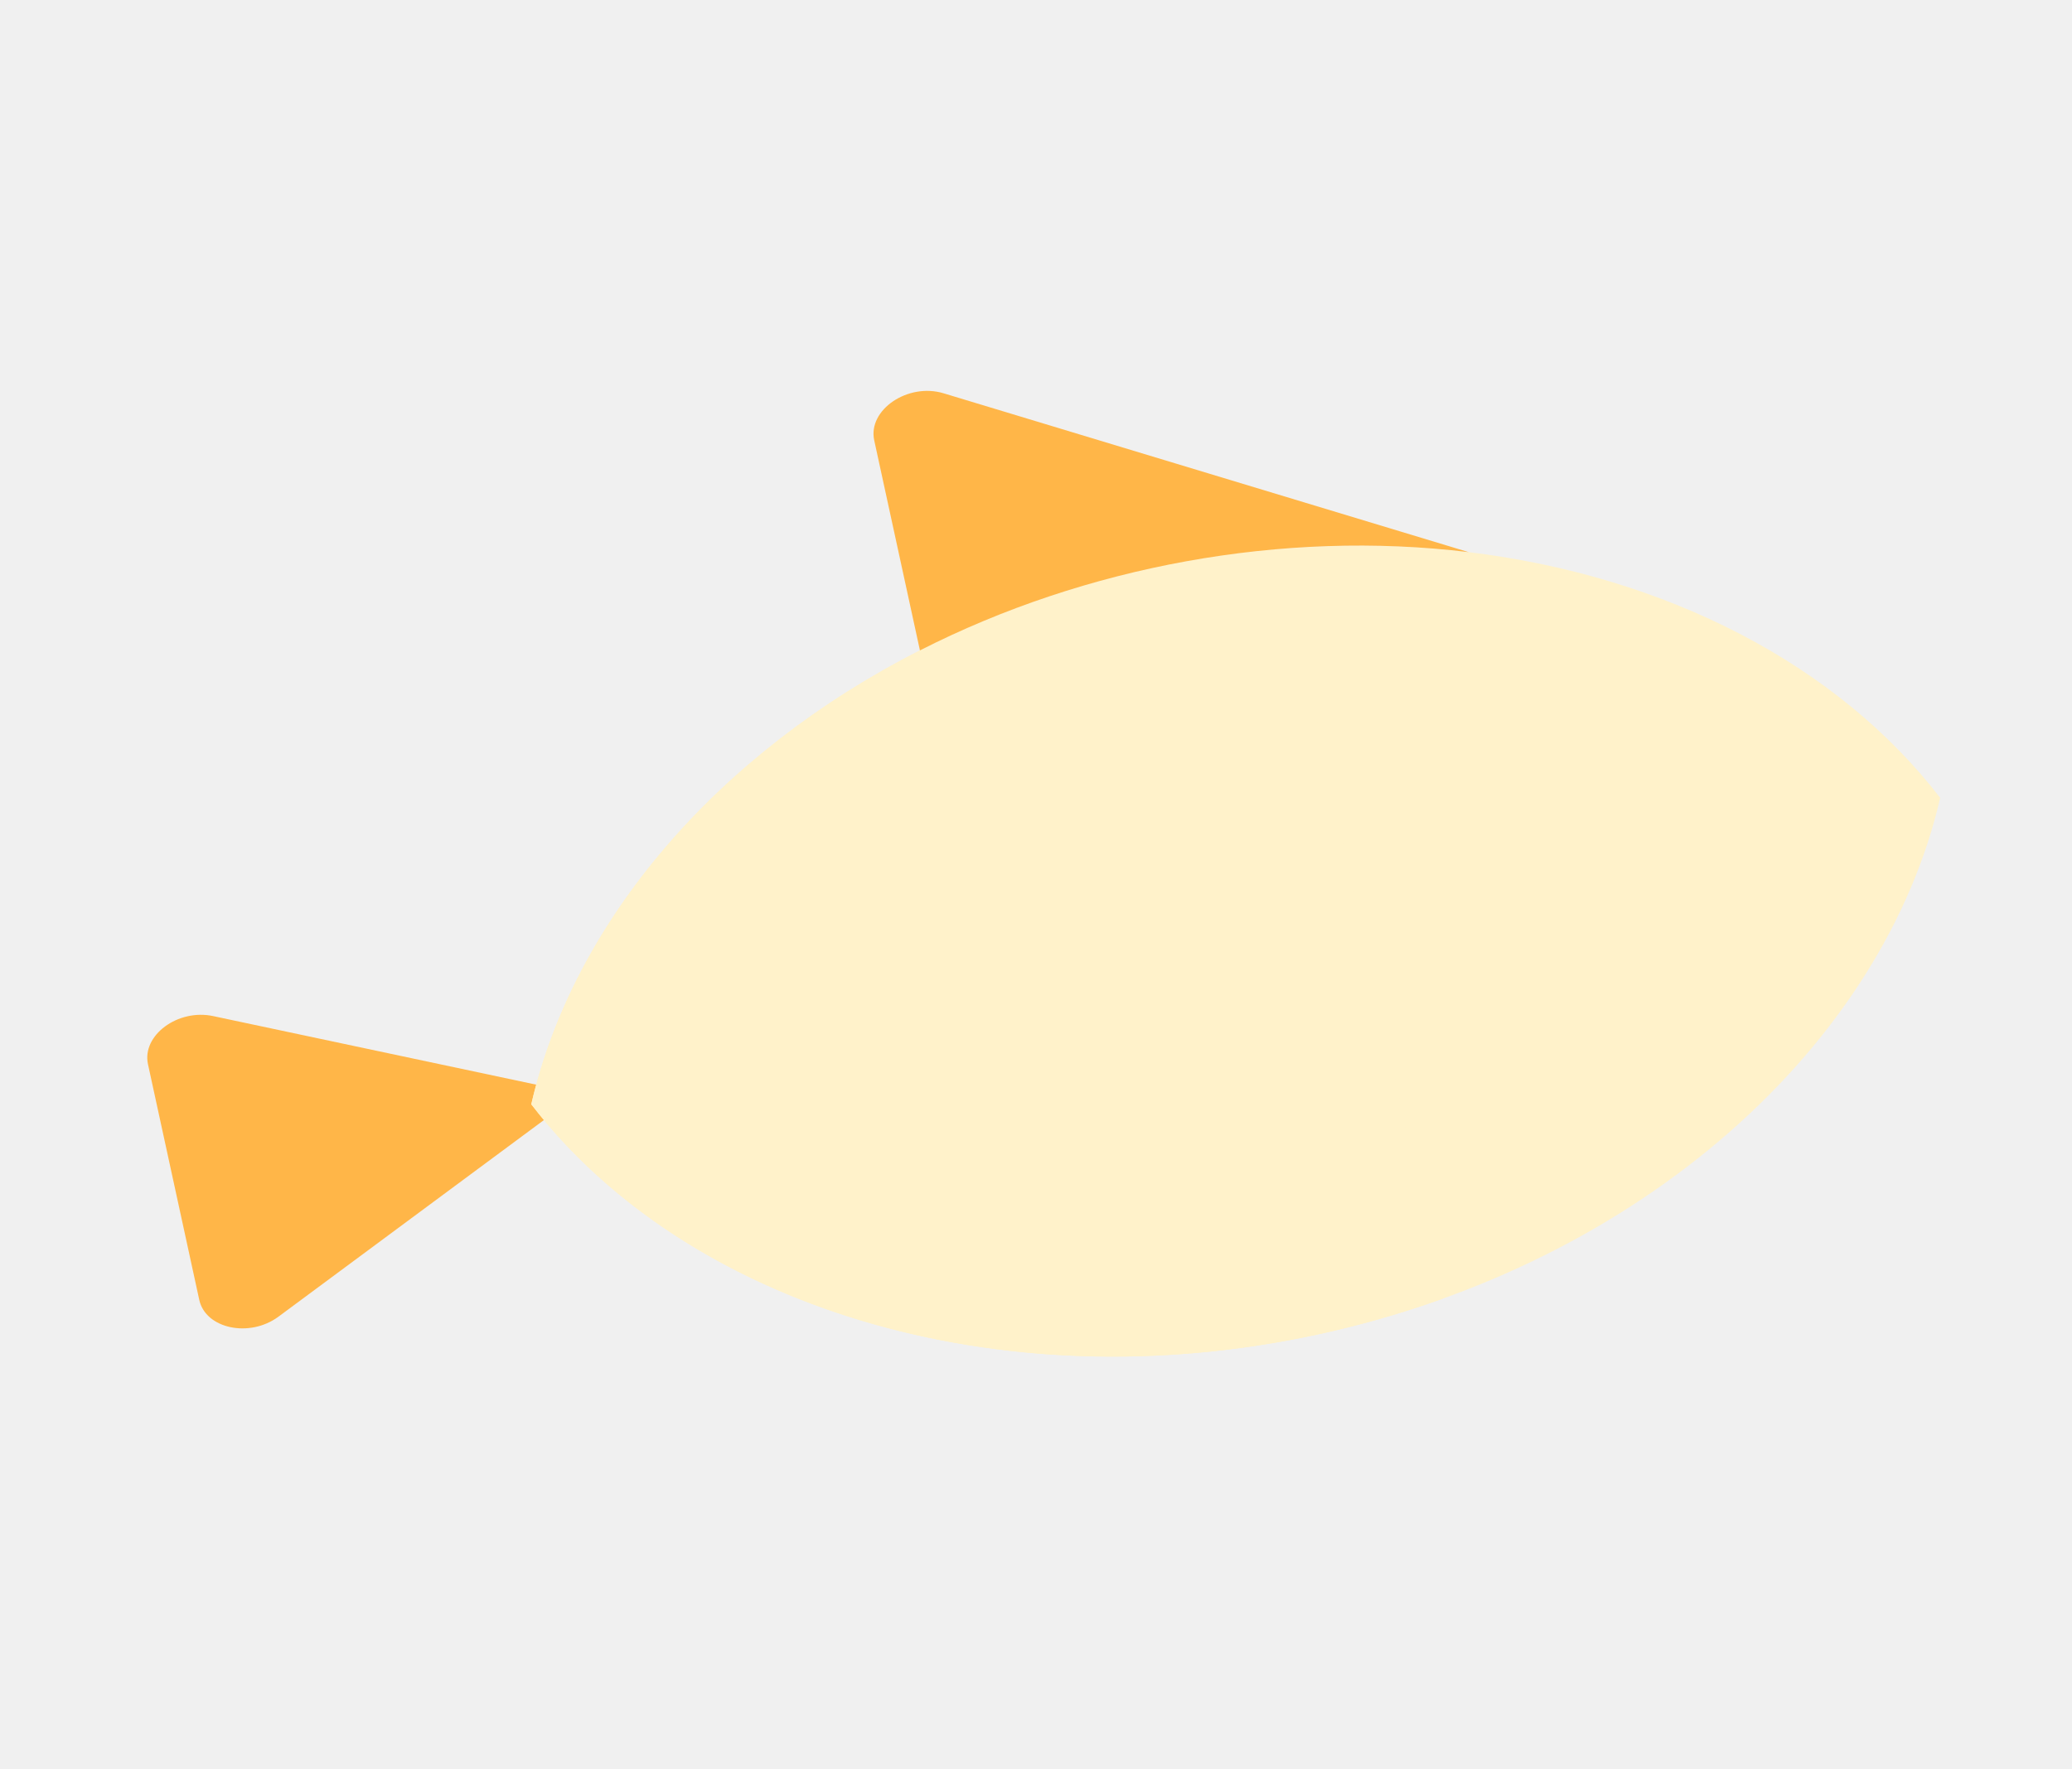
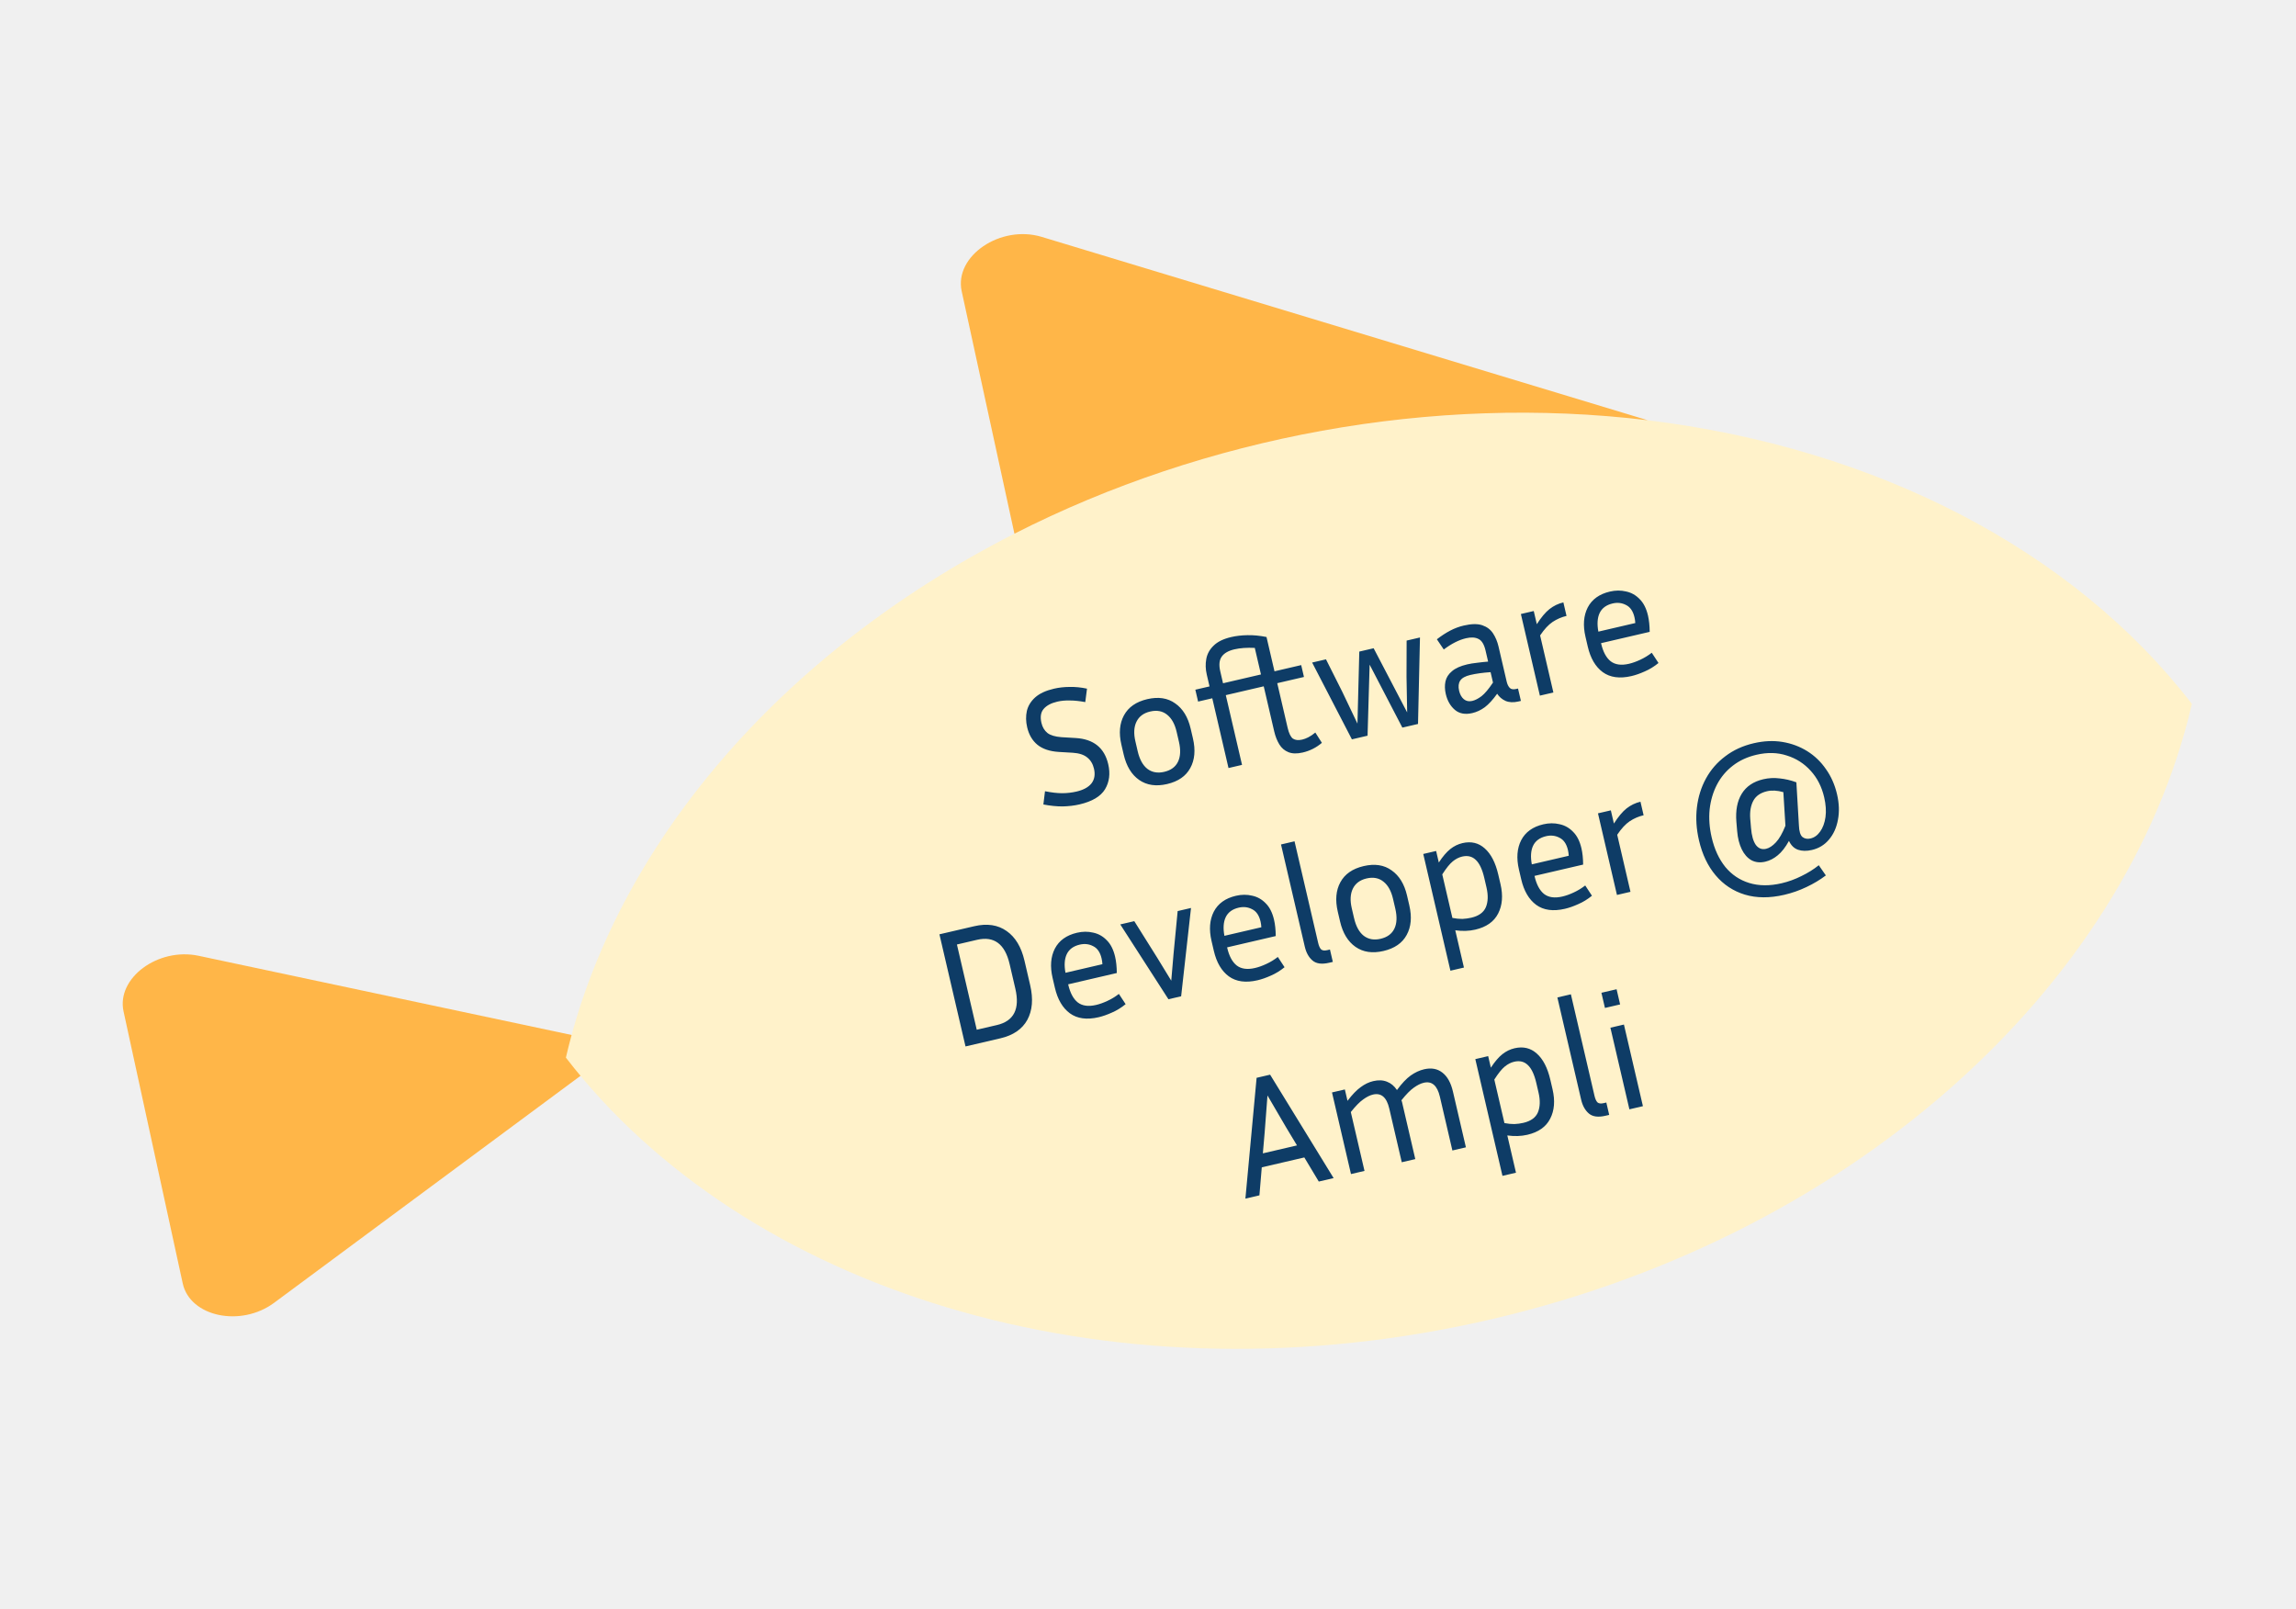
- <svg xmlns="http://www.w3.org/2000/svg" width="226" height="193" viewBox="0 0 226 193" fill="none">
+ <svg xmlns="http://www.w3.org/2000/svg" width="217" height="152" viewBox="0 0 217 152" fill="none">
  <g clip-path="url(#clip0)">
-     <path d="M63.192 119.339L23.236 110.856C19.397 110.041 15.456 112.961 16.141 116.112L21.734 141.82C22.419 144.971 27.217 145.99 30.371 143.654L63.192 119.339Z" fill="#FFB648" />
-     <path d="M57.948 120.481C74.784 142.366 108.62 153.225 143.877 145.555C179.133 137.885 205.4 113.95 211.624 87.049C200.448 72.525 181.789 62.855 160.196 60.24C139.942 57.78 118.41 61.758 100.34 70.96C78.194 82.223 62.563 100.534 57.948 120.481Z" fill="#FFF2CA" />
-     <path d="M100.34 70.96C112.341 64.849 125.871 61.041 139.575 59.892L157.368 141.685C118.716 155.567 77.4 145.766 57.948 120.481C62.563 100.534 78.194 82.223 100.34 70.96Z" fill="#FFF2CA" />
-     <path d="M95.355 48.045L100.34 70.961C118.375 61.776 139.902 57.775 160.196 60.24L102.919 42.909C99.028 41.731 94.631 44.716 95.355 48.045Z" fill="#FFB648" />
+     <path d="M58.728 98.819L18.772 90.336C14.933 89.521 10.992 92.441 11.677 95.592L17.27 121.3C17.955 124.451 22.753 125.47 25.907 123.134L58.728 98.819Z" fill="#FFB648" />
+     <path d="M53.484 99.961C70.32 121.846 104.156 132.704 139.413 125.035C174.669 117.365 200.936 93.43 207.159 66.529C195.984 52.005 177.325 42.335 155.732 39.72C135.478 37.26 113.946 41.238 95.876 50.44C73.73 61.703 58.099 80.014 53.484 99.961Z" fill="#FFF2CA" />
+     <path d="M90.891 27.525L95.876 50.441C113.911 41.256 135.438 37.255 155.732 39.72L98.455 22.389C94.563 21.211 90.167 24.196 90.891 27.525Z" fill="#FFB648" />
+     <path d="M101.745 74.813C102.4 74.66 102.871 74.403 103.159 74.04C103.444 73.667 103.523 73.206 103.395 72.655C103.289 72.198 103.075 71.842 102.753 71.589C102.441 71.333 101.991 71.185 101.402 71.147L100.052 71.067C99.207 71.011 98.542 70.788 98.057 70.397C97.569 69.996 97.243 69.442 97.079 68.736C96.953 68.195 96.944 67.683 97.05 67.198C97.166 66.711 97.428 66.283 97.835 65.915C98.253 65.544 98.846 65.269 99.615 65.091C100.082 64.982 100.579 64.927 101.104 64.925C101.627 64.913 102.171 64.967 102.735 65.088L102.571 66.358C102.022 66.256 101.533 66.205 101.106 66.206C100.687 66.194 100.296 66.23 99.933 66.314C99.34 66.452 98.907 66.684 98.632 67.011C98.366 67.325 98.298 67.762 98.428 68.323C98.523 68.728 98.712 69.046 98.995 69.276C99.276 69.495 99.718 69.628 100.32 69.674L101.669 69.754C103.357 69.855 104.381 70.679 104.741 72.227C104.949 73.12 104.848 73.91 104.438 74.597C104.026 75.273 103.223 75.75 102.028 76.028C101.539 76.142 101.007 76.205 100.429 76.219C99.86 76.22 99.254 76.158 98.612 76.034L98.765 74.783C99.373 74.904 99.908 74.966 100.369 74.969C100.839 74.969 101.298 74.917 101.745 74.813ZM112.529 68.855L112.747 69.79C113.003 70.892 112.919 71.826 112.495 72.592C112.082 73.356 111.35 73.861 110.301 74.105C109.262 74.346 108.383 74.216 107.664 73.716C106.945 73.215 106.458 72.414 106.202 71.312L105.984 70.377C105.733 69.297 105.814 68.374 106.228 67.61C106.649 66.833 107.385 66.323 108.434 66.079C109.483 65.835 110.363 65.97 111.074 66.483C111.793 66.984 112.278 67.775 112.529 68.855ZM111.205 69.163C111.033 68.426 110.733 67.888 110.304 67.549C109.872 67.201 109.34 67.1 108.706 67.248C108.082 67.392 107.649 67.718 107.405 68.224C107.169 68.716 107.137 69.332 107.309 70.069L107.526 71.004C107.705 71.773 108.009 72.327 108.438 72.665C108.878 73.001 109.409 73.096 110.033 72.951C110.666 72.804 111.101 72.484 111.337 71.991C111.573 71.498 111.601 70.867 111.422 70.098L111.205 69.163ZM120.431 69.137L119.438 64.867L115.853 65.701L117.387 72.293L116.109 72.59L114.576 65.998L113.235 66.309L112.974 65.187L114.315 64.876L114.054 63.754C113.935 63.245 113.92 62.755 114.008 62.286C114.093 61.806 114.324 61.386 114.7 61.024C115.073 60.653 115.629 60.381 116.367 60.21C116.824 60.103 117.336 60.044 117.903 60.033C118.47 60.022 119.069 60.08 119.701 60.206L120.455 63.448L122.979 62.861L123.24 63.983L120.716 64.57L121.698 68.793C121.819 69.313 121.985 69.652 122.198 69.811C122.418 69.956 122.71 69.987 123.073 69.903C123.26 69.859 123.452 69.787 123.647 69.687C123.853 69.584 124.076 69.434 124.314 69.236L124.935 70.209C124.405 70.661 123.802 70.965 123.127 71.122C122.587 71.248 122.135 71.238 121.773 71.092C121.41 70.946 121.123 70.701 120.912 70.356C120.698 70.001 120.537 69.594 120.431 69.137ZM115.328 63.441L115.592 64.579L119.177 63.745L118.593 61.236C117.851 61.2 117.21 61.245 116.67 61.371C116.098 61.504 115.697 61.734 115.467 62.062C115.236 62.389 115.19 62.849 115.328 63.441ZM134.205 60.251L134.02 68.425L132.54 68.769L129.447 62.819L129.251 69.534L127.771 69.878L124.013 62.62L125.322 62.316L126.851 65.361L128.296 68.392L128.47 61.584L129.826 61.269L132.994 67.333L132.933 63.963L132.943 60.544L134.205 60.251ZM143.511 66.3C143.033 66.411 142.623 66.391 142.281 66.241C141.95 66.088 141.69 65.864 141.5 65.568C141.095 66.133 140.707 66.558 140.335 66.841C139.96 67.115 139.565 67.3 139.15 67.396C138.474 67.553 137.925 67.451 137.501 67.09C137.078 66.728 136.792 66.231 136.645 65.597C136.546 65.171 136.535 64.774 136.614 64.405C136.692 64.036 136.897 63.715 137.227 63.441C137.555 63.157 138.036 62.941 138.67 62.793C138.951 62.728 139.262 62.678 139.604 62.642C139.944 62.596 140.291 62.559 140.646 62.531L140.403 61.487C140.268 60.905 140.046 60.54 139.738 60.393C139.438 60.233 139.044 60.209 138.556 60.323C137.891 60.478 137.19 60.832 136.454 61.387L135.802 60.421C136.229 60.092 136.648 59.819 137.058 59.604C137.467 59.388 137.896 59.228 138.342 59.124C139.07 58.955 139.653 58.945 140.093 59.095C140.533 59.244 140.872 59.5 141.109 59.861C141.346 60.222 141.519 60.636 141.628 61.103L142.404 64.438C142.46 64.677 142.553 64.869 142.686 65.013C142.815 65.148 143.02 65.182 143.301 65.117L143.472 65.077L143.744 66.246L143.511 66.3ZM137.903 65.288C137.986 65.641 138.135 65.907 138.352 66.087C138.569 66.266 138.833 66.32 139.145 66.248C139.415 66.185 139.709 66.034 140.026 65.796C140.34 65.548 140.701 65.119 141.106 64.51L140.878 63.528C140.145 63.578 139.508 63.666 138.968 63.792C138.49 63.903 138.17 64.081 138.008 64.327C137.847 64.573 137.812 64.893 137.903 65.288ZM148.055 58.213C147.588 58.321 147.15 58.511 146.742 58.781C146.344 59.049 145.95 59.474 145.56 60.058L146.814 65.45L145.537 65.747L143.742 58.033L144.958 57.75L145.248 58.997C145.657 58.354 146.055 57.878 146.443 57.569C146.842 57.257 147.28 57.046 147.758 56.935L148.055 58.213ZM156.748 62.663C156.334 63.001 155.903 63.265 155.455 63.457C155.009 63.659 154.589 63.806 154.194 63.898C153.082 64.157 152.177 64.033 151.479 63.527C150.791 63.019 150.32 62.215 150.063 61.113L149.846 60.178C149.597 59.108 149.668 58.188 150.058 57.418C150.459 56.646 151.158 56.144 152.155 55.912C152.685 55.789 153.194 55.786 153.681 55.903C154.176 56.006 154.604 56.246 154.965 56.622C155.335 56.985 155.598 57.505 155.755 58.18C155.856 58.616 155.91 59.13 155.916 59.719L151.318 60.788L151.326 60.82C151.509 61.609 151.809 62.169 152.226 62.499C152.652 62.827 153.229 62.907 153.957 62.738C154.289 62.66 154.643 62.534 155.019 62.359C155.404 62.182 155.769 61.96 156.112 61.694L156.748 62.663ZM152.416 57.034C151.814 57.174 151.403 57.478 151.183 57.945C150.971 58.4 150.932 58.984 151.065 59.698L154.556 58.886C154.543 58.692 154.518 58.511 154.479 58.345C154.344 57.763 154.078 57.376 153.683 57.183C153.296 56.978 152.874 56.928 152.416 57.034ZM91.253 98.903L88.788 88.306L92.076 87.541C93.292 87.259 94.313 87.41 95.139 87.996C95.963 88.57 96.524 89.502 96.824 90.79L97.364 93.112C97.666 94.411 97.576 95.505 97.093 96.395C96.607 97.275 95.757 97.856 94.541 98.138L91.253 98.903ZM92.342 88.826L90.441 89.269L92.315 97.325L94.216 96.883C95.827 96.509 96.409 95.361 95.961 93.439L95.421 91.117C94.979 89.215 93.953 88.452 92.342 88.826ZM106.385 94.908C105.97 95.245 105.539 95.51 105.091 95.702C104.645 95.904 104.225 96.051 103.83 96.143C102.718 96.401 101.814 96.278 101.116 95.772C100.428 95.264 99.956 94.459 99.7 93.358L99.482 92.423C99.233 91.353 99.304 90.433 99.695 89.663C100.095 88.891 100.794 88.389 101.792 88.157C102.322 88.034 102.83 88.03 103.317 88.147C103.812 88.251 104.241 88.491 104.602 88.867C104.971 89.23 105.234 89.749 105.391 90.425C105.493 90.861 105.546 91.374 105.552 91.964L100.955 93.033L100.962 93.064C101.146 93.854 101.446 94.414 101.862 94.744C102.289 95.072 102.866 95.151 103.593 94.982C103.926 94.905 104.279 94.779 104.655 94.604C105.041 94.427 105.405 94.205 105.749 93.939L106.385 94.908ZM102.053 89.279C101.45 89.419 101.039 89.723 100.819 90.19C100.607 90.644 100.568 91.228 100.701 91.942L104.192 91.13C104.18 90.936 104.154 90.756 104.115 90.59C103.98 90.008 103.715 89.621 103.32 89.428C102.932 89.222 102.51 89.173 102.053 89.279ZM112.565 85.816L111.632 94.164L110.432 94.443L105.879 87.371L107.204 87.063L109.371 90.518L110.698 92.69L110.914 90.159L111.303 86.11L112.565 85.816ZM121.406 91.415C120.992 91.752 120.56 92.017 120.112 92.209C119.666 92.411 119.246 92.558 118.851 92.65C117.74 92.908 116.835 92.785 116.137 92.279C115.449 91.771 114.977 90.966 114.721 89.865L114.503 88.93C114.255 87.86 114.325 86.94 114.716 86.17C115.116 85.398 115.816 84.896 116.813 84.664C117.343 84.541 117.851 84.537 118.338 84.654C118.834 84.758 119.262 84.998 119.623 85.374C119.992 85.737 120.255 86.256 120.412 86.932C120.514 87.368 120.568 87.881 120.573 88.471L115.976 89.54L115.983 89.571C116.167 90.361 116.467 90.921 116.883 91.251C117.31 91.579 117.887 91.659 118.614 91.489C118.947 91.412 119.301 91.286 119.676 91.111C120.062 90.934 120.427 90.712 120.77 90.446L121.406 91.415ZM117.074 85.786C116.471 85.926 116.06 86.23 115.84 86.697C115.628 87.152 115.589 87.736 115.722 88.449L119.213 87.638C119.201 87.443 119.175 87.263 119.137 87.097C119.001 86.515 118.736 86.128 118.341 85.935C117.953 85.729 117.531 85.68 117.074 85.786ZM123.319 89.475L121.071 79.814L122.349 79.516L124.582 89.116C124.647 89.397 124.739 89.6 124.855 89.726C124.98 89.839 125.178 89.865 125.448 89.802L125.697 89.744L125.969 90.913L125.611 90.996C124.925 91.155 124.405 91.085 124.05 90.784C123.695 90.483 123.452 90.047 123.319 89.475ZM132.98 84.634L133.197 85.569C133.453 86.67 133.369 87.604 132.945 88.371C132.532 89.135 131.8 89.639 130.751 89.883C129.712 90.124 128.833 89.995 128.114 89.494C127.396 88.993 126.908 88.192 126.652 87.091L126.434 86.156C126.183 85.075 126.264 84.153 126.678 83.389C127.099 82.612 127.835 82.101 128.884 81.857C129.934 81.613 130.814 81.748 131.524 82.262C132.243 82.763 132.728 83.553 132.98 84.634ZM131.655 84.942C131.483 84.204 131.183 83.666 130.754 83.328C130.322 82.979 129.79 82.879 129.156 83.026C128.533 83.171 128.099 83.496 127.855 84.002C127.62 84.495 127.587 85.11 127.759 85.848L127.977 86.783C128.155 87.551 128.459 88.105 128.888 88.443C129.328 88.779 129.859 88.874 130.483 88.73C131.117 88.582 131.551 88.262 131.787 87.769C132.023 87.276 132.051 86.645 131.873 85.877L131.655 84.942ZM139.432 87.864C138.85 88 138.219 88.02 137.541 87.926L138.36 91.448L137.082 91.745L134.515 80.712L135.731 80.429L135.985 81.52C136.356 80.952 136.718 80.528 137.069 80.249C137.42 79.971 137.804 79.783 138.219 79.686C139.04 79.496 139.741 79.661 140.323 80.183C140.914 80.702 141.342 81.528 141.605 82.661L141.816 83.565C142.067 84.645 141.992 85.572 141.591 86.344C141.201 87.113 140.481 87.62 139.432 87.864ZM138.187 80.959C137.886 81.029 137.592 81.179 137.306 81.41C137.02 81.641 136.689 82.052 136.312 82.643L137.269 86.757C137.601 86.822 137.915 86.853 138.21 86.851C138.503 86.837 138.784 86.799 139.054 86.736C139.761 86.572 140.22 86.241 140.433 85.742C140.643 85.234 140.662 84.61 140.491 83.873L140.281 82.969C140.092 82.158 139.823 81.591 139.474 81.267C139.135 80.941 138.706 80.838 138.187 80.959ZM150.459 84.659C150.045 84.997 149.613 85.261 149.165 85.453C148.719 85.655 148.299 85.802 147.904 85.894C146.793 86.153 145.888 86.029 145.19 85.523C144.502 85.015 144.03 84.21 143.774 83.109L143.556 82.174C143.308 81.104 143.378 80.184 143.769 79.414C144.169 78.642 144.869 78.14 145.866 77.908C146.396 77.785 146.904 77.782 147.391 77.898C147.887 78.002 148.315 78.242 148.676 78.618C149.045 78.981 149.308 79.501 149.465 80.176C149.567 80.612 149.621 81.126 149.626 81.716L145.029 82.785L145.036 82.816C145.22 83.605 145.52 84.165 145.936 84.496C146.363 84.823 146.94 84.903 147.667 84.734C148 84.656 148.354 84.53 148.729 84.355C149.115 84.178 149.48 83.956 149.823 83.69L150.459 84.659ZM146.127 79.03C145.524 79.171 145.113 79.474 144.893 79.941C144.681 80.396 144.642 80.98 144.775 81.694L148.266 80.882C148.254 80.688 148.228 80.507 148.19 80.341C148.054 79.759 147.789 79.372 147.394 79.179C147.006 78.974 146.584 78.924 146.127 79.03ZM155.341 77.052C154.873 77.161 154.436 77.35 154.027 77.62C153.63 77.888 153.236 78.314 152.846 78.897L154.1 84.289L152.822 84.586L151.028 76.872L152.244 76.59L152.534 77.836C152.943 77.194 153.341 76.718 153.729 76.408C154.128 76.097 154.566 75.885 155.044 75.774L155.341 77.052ZM172.565 82.739C172.025 83.149 171.415 83.516 170.734 83.838C170.064 84.158 169.365 84.403 168.638 84.572C167.256 84.893 166.011 84.887 164.904 84.553C163.808 84.217 162.889 83.609 162.148 82.73C161.407 81.851 160.883 80.752 160.576 79.432C160.324 78.352 160.259 77.316 160.378 76.324C160.496 75.322 160.781 74.407 161.235 73.579C161.688 72.751 162.297 72.051 163.062 71.478C163.825 70.896 164.72 70.485 165.749 70.246C166.705 70.024 167.61 69.983 168.464 70.124C169.318 70.265 170.097 70.555 170.802 70.993C171.506 71.431 172.098 72 172.578 72.699C173.066 73.385 173.414 74.175 173.622 75.068C173.823 75.93 173.851 76.734 173.707 77.48C173.573 78.222 173.291 78.847 172.861 79.352C172.441 79.855 171.904 80.182 171.25 80.334C170.751 80.45 170.311 80.443 169.93 80.312C169.56 80.18 169.276 79.901 169.079 79.476C168.748 80.078 168.394 80.533 168.016 80.84C167.649 81.144 167.257 81.345 166.842 81.441C166.353 81.555 165.916 81.509 165.528 81.303C165.149 81.085 164.844 80.74 164.614 80.267C164.381 79.785 164.238 79.216 164.184 78.561L164.109 77.674C164.023 76.599 164.191 75.717 164.611 75.028C165.039 74.326 165.72 73.867 166.655 73.649C167.165 73.531 167.679 73.504 168.198 73.57C168.725 73.622 169.252 73.746 169.779 73.941L170.019 78.009C170.04 78.573 170.153 78.941 170.358 79.113C170.57 79.271 170.821 79.317 171.112 79.249C171.476 79.165 171.781 78.946 172.027 78.593C172.284 78.237 172.452 77.782 172.531 77.227C172.608 76.662 172.566 76.036 172.407 75.351C172.177 74.364 171.753 73.531 171.136 72.854C170.516 72.165 169.763 71.683 168.877 71.408C168 71.119 167.042 71.095 166.003 71.337C165.151 71.535 164.409 71.877 163.777 72.364C163.146 72.85 162.644 73.448 162.273 74.159C161.91 74.857 161.68 75.633 161.583 76.488C161.496 77.34 161.561 78.229 161.776 79.153C162.034 80.265 162.464 81.194 163.065 81.942C163.674 82.676 164.426 83.18 165.322 83.454C166.231 83.735 167.252 83.744 168.384 83.481C169.028 83.331 169.654 83.104 170.262 82.798C170.872 82.503 171.417 82.162 171.897 81.777L172.565 82.739ZM165.493 78.256C165.551 78.976 165.703 79.51 165.948 79.859C166.201 80.194 166.525 80.316 166.92 80.224C167.221 80.154 167.53 79.951 167.846 79.614C168.162 79.278 168.462 78.754 168.745 78.042L168.549 74.868C167.975 74.706 167.459 74.678 167.002 74.784C166.389 74.927 165.959 75.224 165.714 75.675C165.469 76.126 165.37 76.691 165.418 77.37L165.493 78.256ZM124.641 111.673L123.274 109.395L119.253 110.33L119.031 112.977L117.706 113.285L118.764 101.869L120.041 101.572L126.044 111.347L124.641 111.673ZM119.525 107.048L119.356 109.009L122.582 108.258L121.566 106.573L119.792 103.536L119.525 107.048ZM129.764 103.451C129.473 103.519 129.164 103.673 128.836 103.913C128.507 104.143 128.117 104.54 127.668 105.105L128.962 110.668L127.684 110.965L125.89 103.251L127.105 102.969L127.356 104.044C127.8 103.459 128.214 103.028 128.599 102.753C128.982 102.467 129.381 102.275 129.796 102.179C130.285 102.065 130.716 102.085 131.092 102.239C131.465 102.382 131.777 102.643 132.03 103.023C132.488 102.401 132.918 101.945 133.321 101.655C133.735 101.361 134.16 101.164 134.596 101.062C135.282 100.903 135.86 101.01 136.33 101.382C136.797 101.744 137.128 102.341 137.321 103.172L138.546 108.439L137.268 108.737L136.087 103.656C135.84 102.597 135.333 102.156 134.564 102.335C134.273 102.402 133.959 102.558 133.621 102.801C133.291 103.031 132.901 103.428 132.452 103.992C132.472 104.031 132.488 104.077 132.501 104.129C132.513 104.181 132.525 104.233 132.537 104.285L133.762 109.552L132.484 109.849L131.302 104.769C131.056 103.709 130.543 103.27 129.764 103.451ZM144.351 107.254C143.769 107.389 143.139 107.41 142.46 107.316L143.279 110.838L142.001 111.135L139.435 100.102L140.65 99.819L140.904 100.91C141.276 100.342 141.637 99.918 141.988 99.639C142.34 99.36 142.723 99.173 143.139 99.076C143.959 98.885 144.66 99.051 145.242 99.573C145.834 100.092 146.261 100.918 146.525 102.05L146.735 102.954C146.986 104.035 146.911 104.961 146.511 105.733C146.12 106.503 145.4 107.01 144.351 107.254ZM143.106 100.349C142.805 100.419 142.511 100.569 142.225 100.8C141.94 101.03 141.608 101.442 141.231 102.033L142.188 106.147C142.521 106.212 142.835 106.243 143.13 106.24C143.422 106.227 143.704 106.189 143.974 106.126C144.68 105.962 145.14 105.631 145.352 105.132C145.562 104.623 145.582 104 145.41 103.262L145.2 102.359C145.011 101.548 144.743 100.981 144.393 100.657C144.055 100.331 143.626 100.228 143.106 100.349ZM149.438 103.936L147.191 94.274L148.468 93.976L150.701 103.576C150.767 103.857 150.858 104.06 150.975 104.186C151.1 104.299 151.297 104.325 151.567 104.262L151.817 104.204L152.089 105.373L151.73 105.456C151.044 105.615 150.524 105.545 150.169 105.244C149.815 104.943 149.571 104.507 149.438 103.936ZM153.121 94.932L151.687 95.265L151.353 93.831L152.787 93.498L153.121 94.932ZM155.276 104.549L153.998 104.847L152.203 97.132L153.481 96.835L155.276 104.549Z" fill="#0E3C66" />
  </g>
  <defs>
    <clipPath id="clip0">
-       <rect width="197.193" height="153.923" fill="white" transform="matrix(-0.977144 0.212577 0.212577 0.977144 192.686 0)" />
+       <rect width="197.193" height="112.613" fill="white" transform="matrix(-0.977144 0.212577 0.212577 0.977144 192.686 0)" />
    </clipPath>
  </defs>
</svg>
